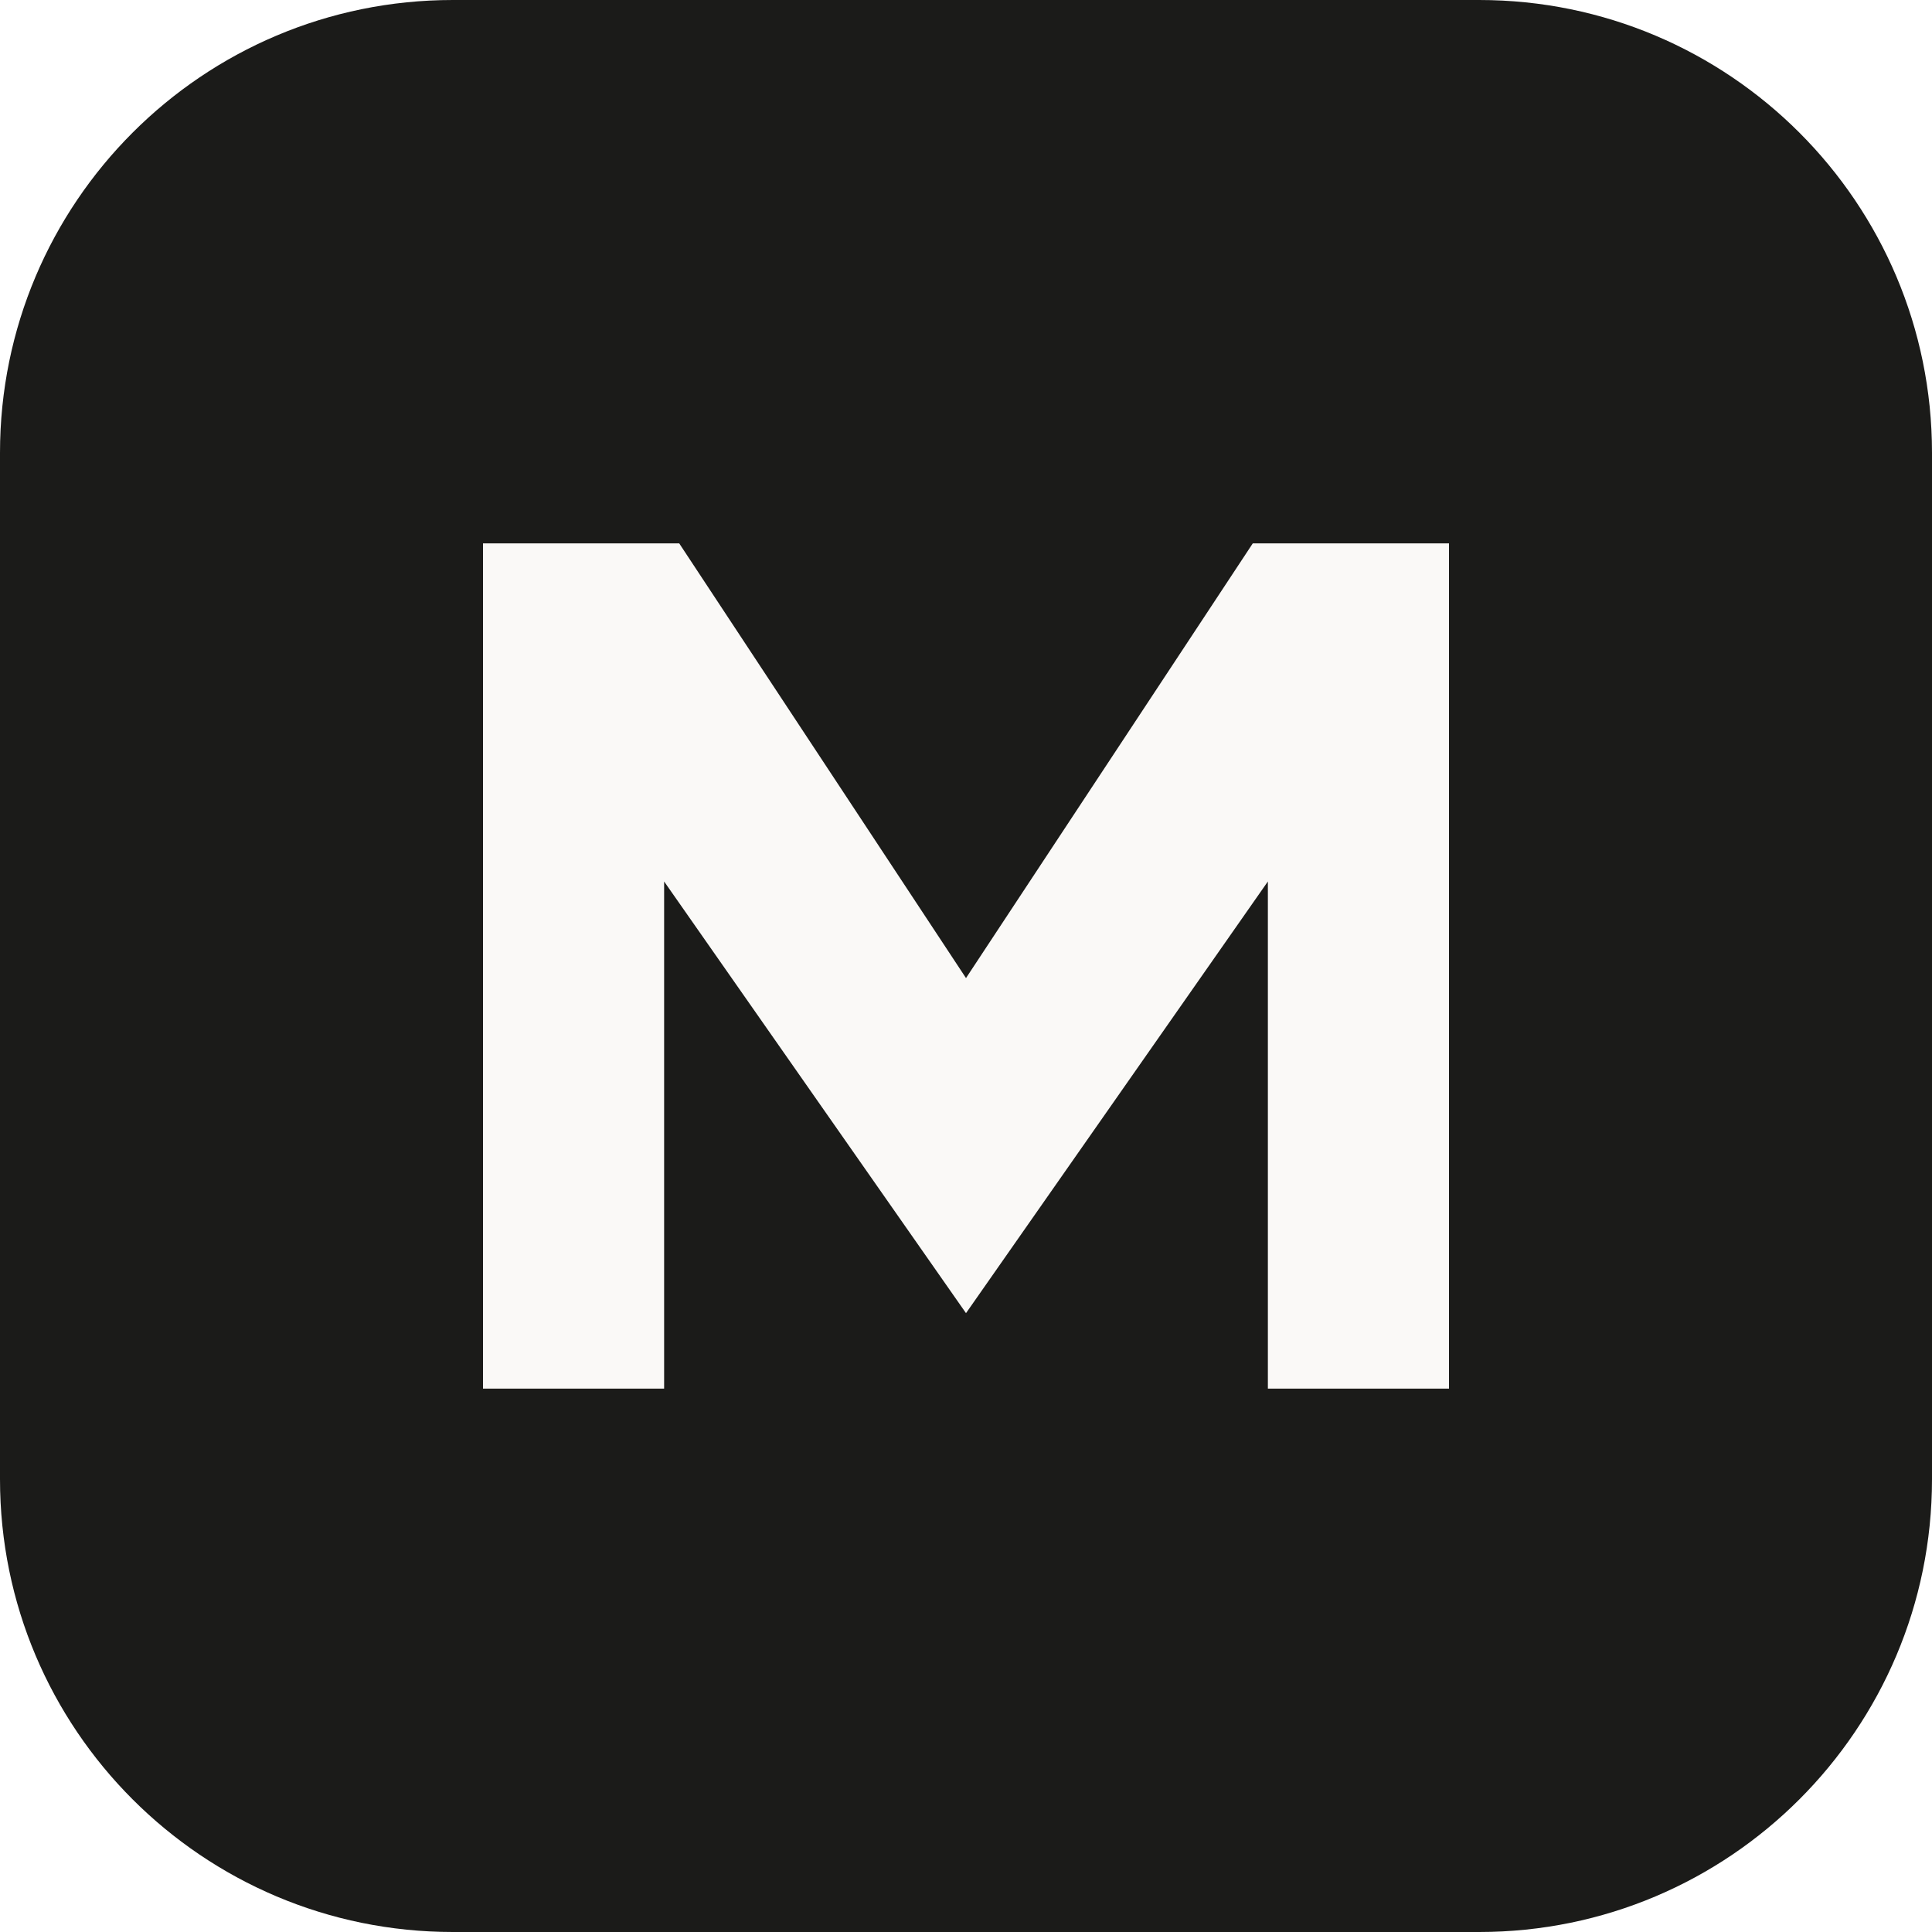
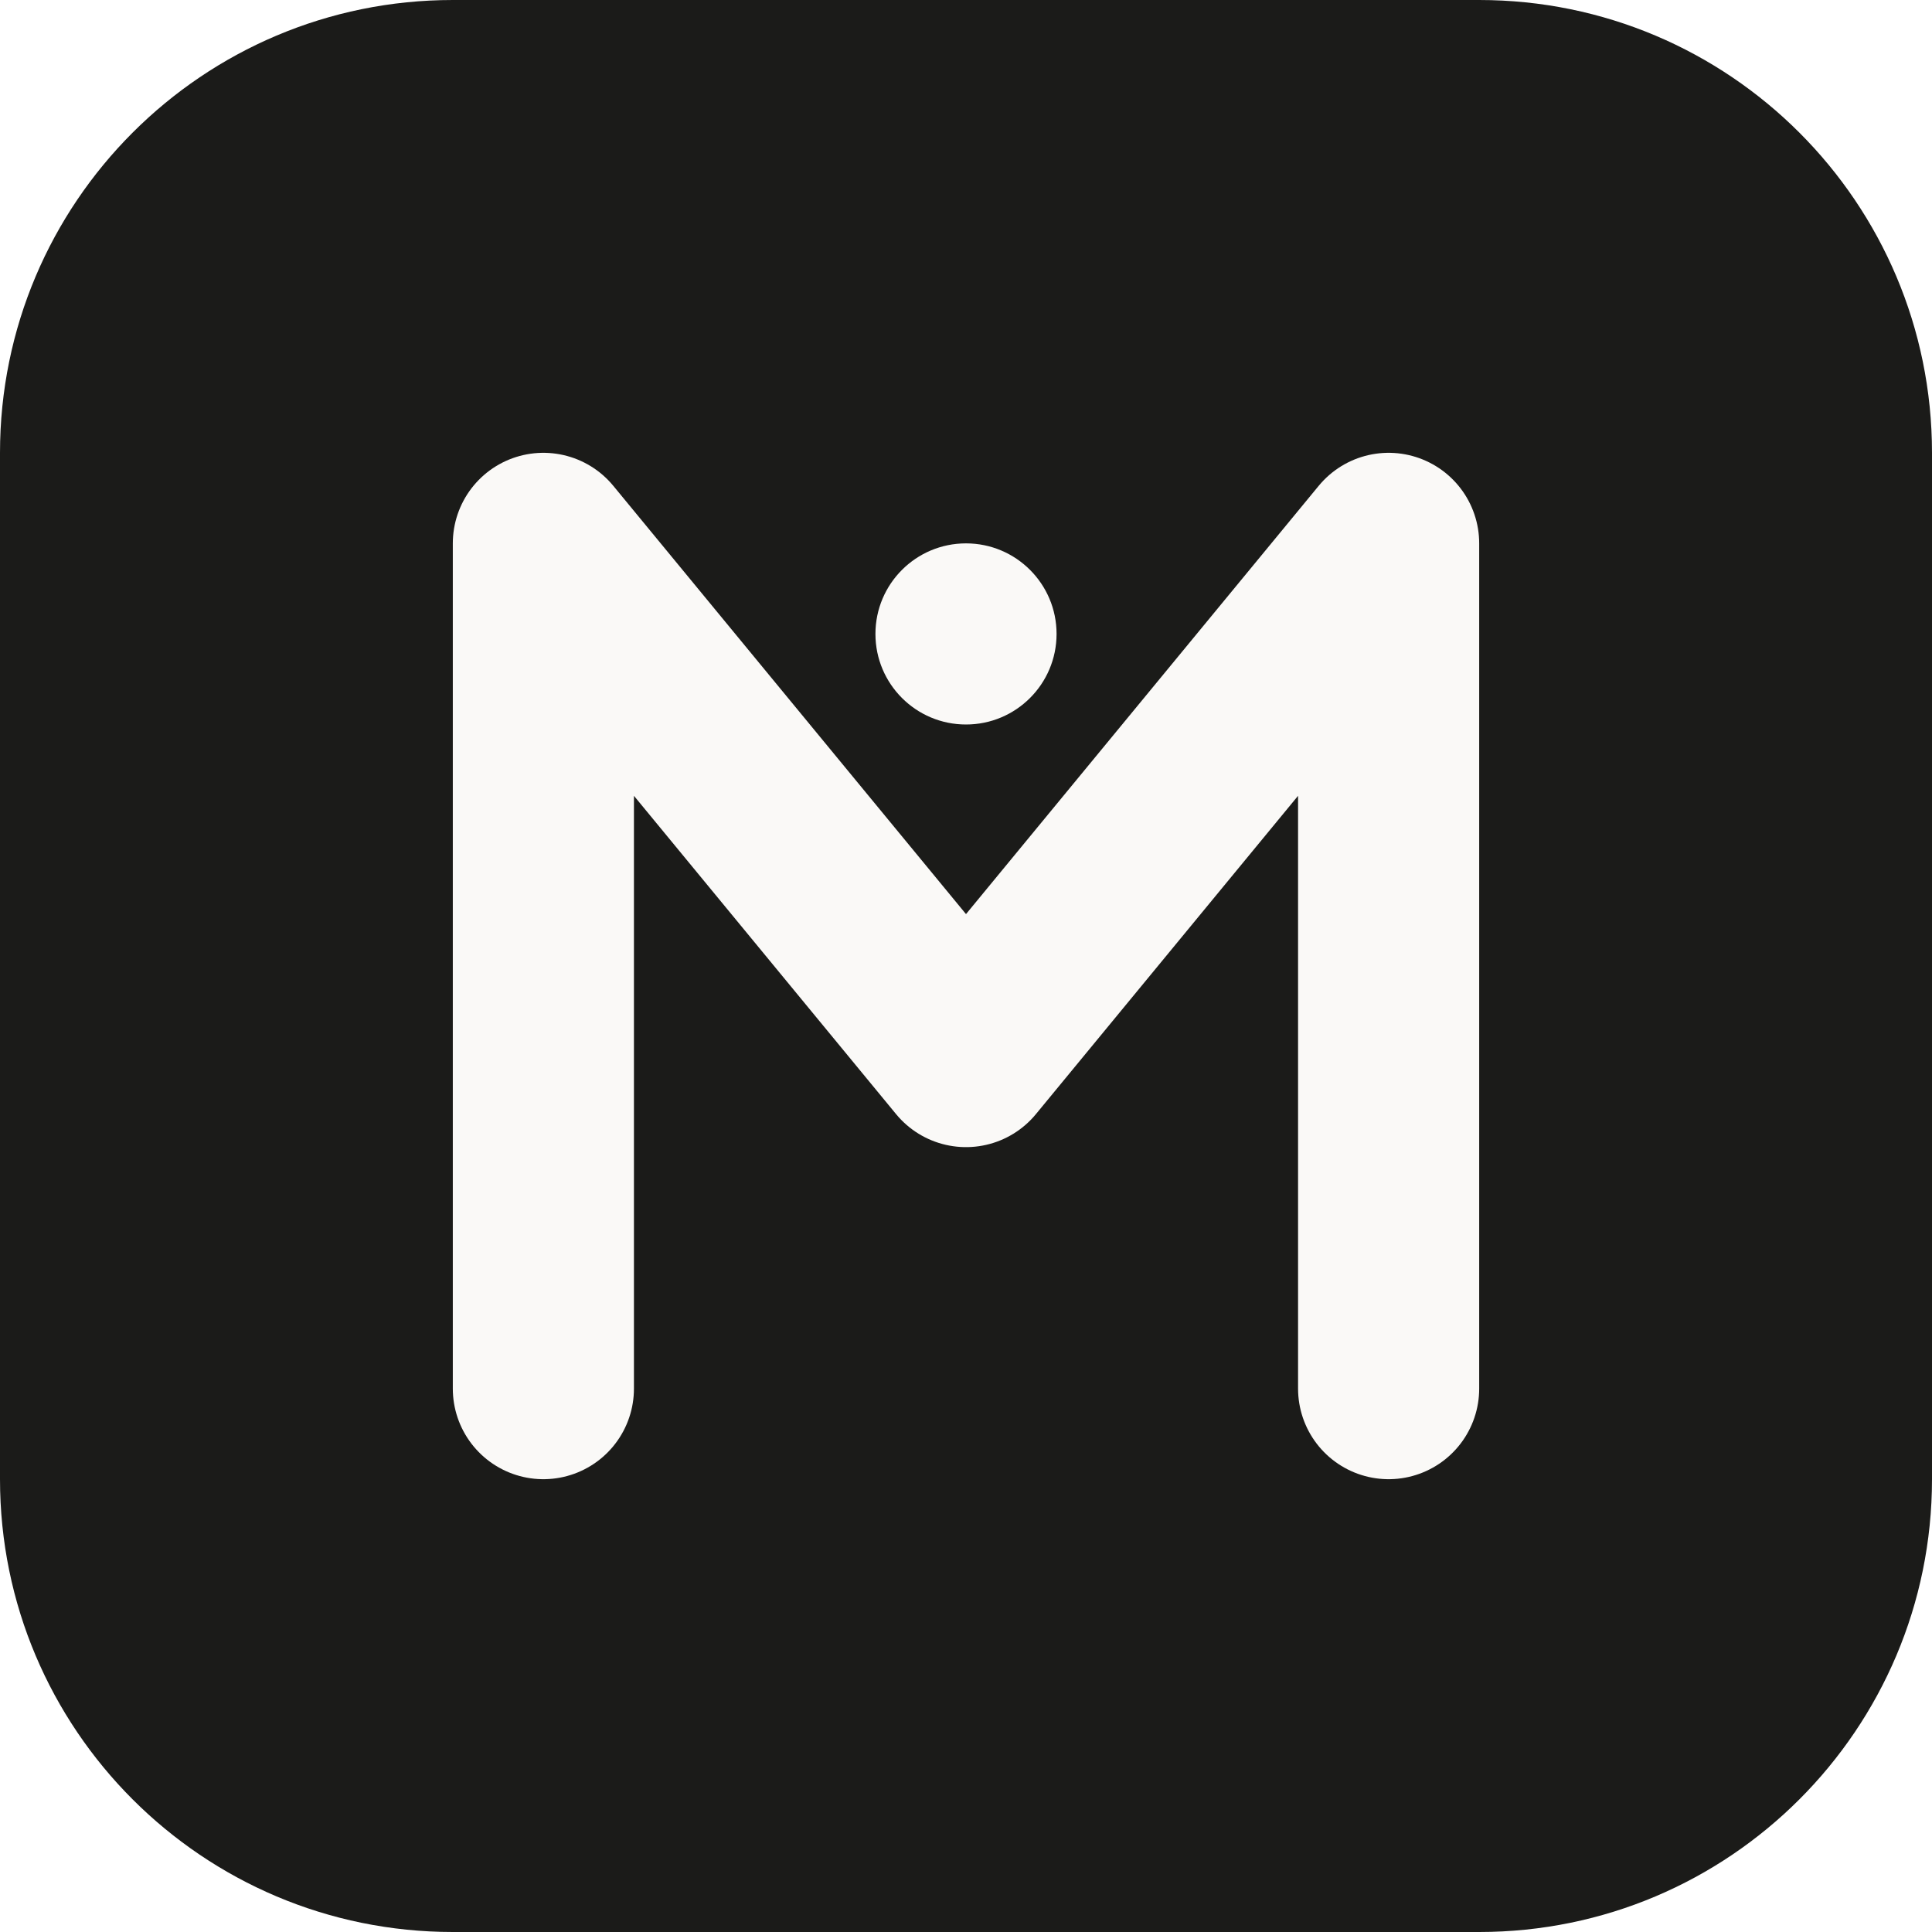
- <svg xmlns="http://www.w3.org/2000/svg" viewBox="0 0 64 64">
+ <svg xmlns="http://www.w3.org/2000/svg" viewBox="0 0 64 64" role="img" aria-label="M logo">
  <rect width="64" height="64" rx="15" fill="#1b1b19" />
-   <path d="M16 46V18h6.5L32 32.4 41.5 18H48v28h-6V29.2L32 43.5 22 29.2V46z" fill="#faf9f7" />
+   <path d="M18 46V18L32 35 46 18V46" fill="none" stroke="#faf9f7" stroke-width="6" stroke-linecap="round" stroke-linejoin="round" />
+   <circle cx="32" cy="21" r="3" fill="#faf9f7" />
</svg>
